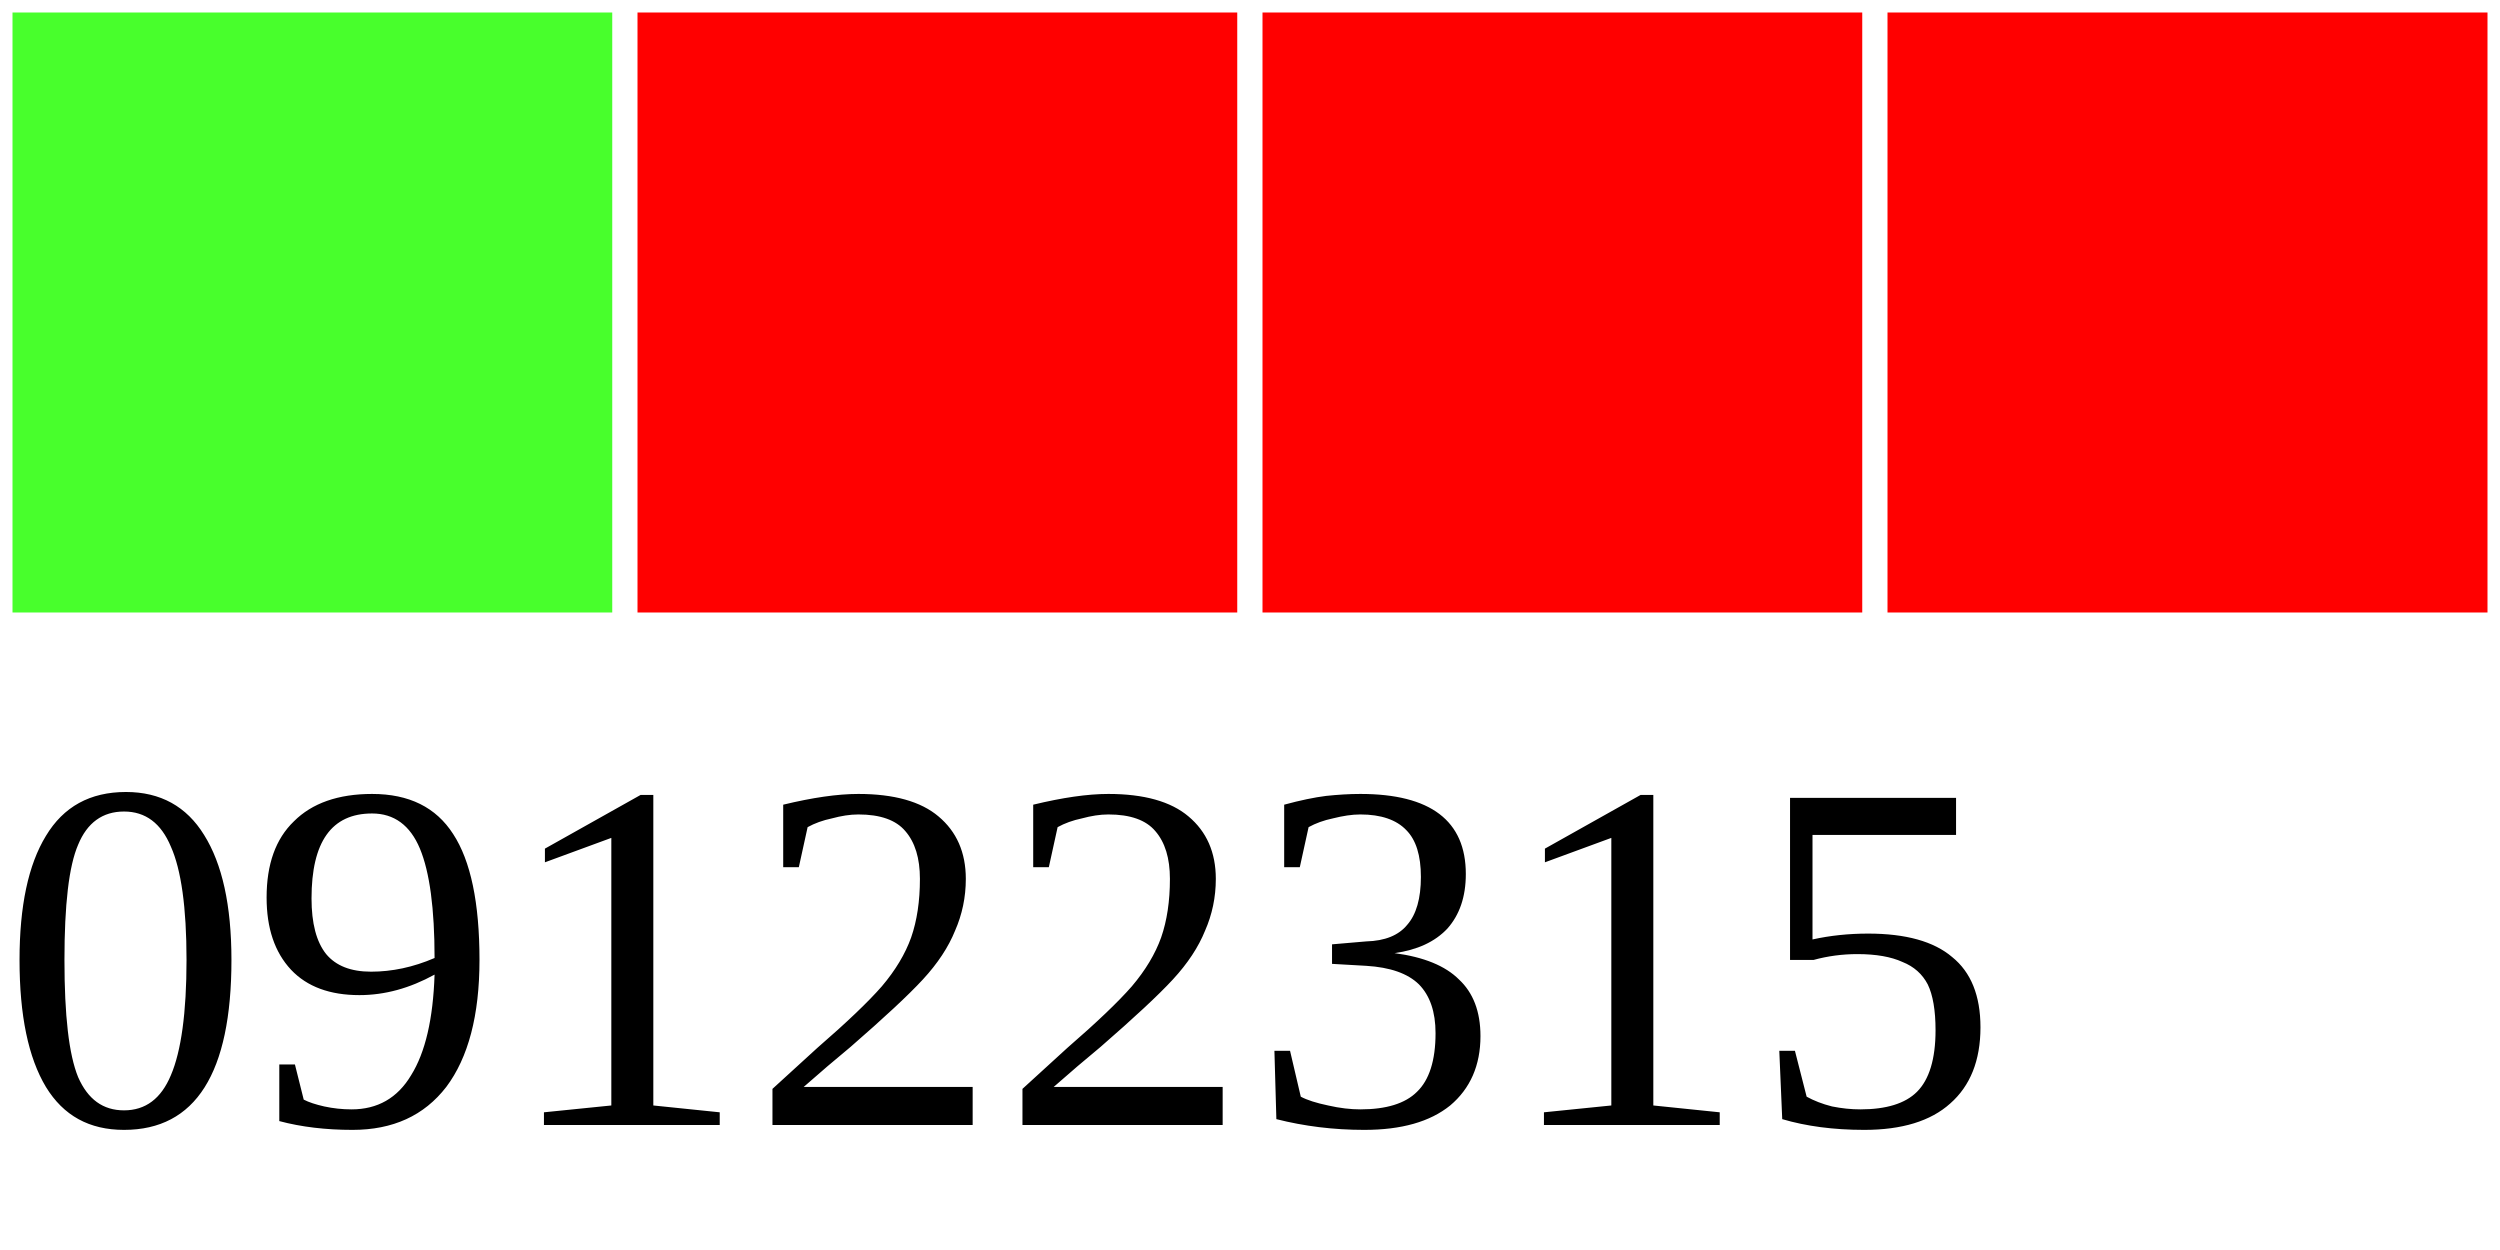
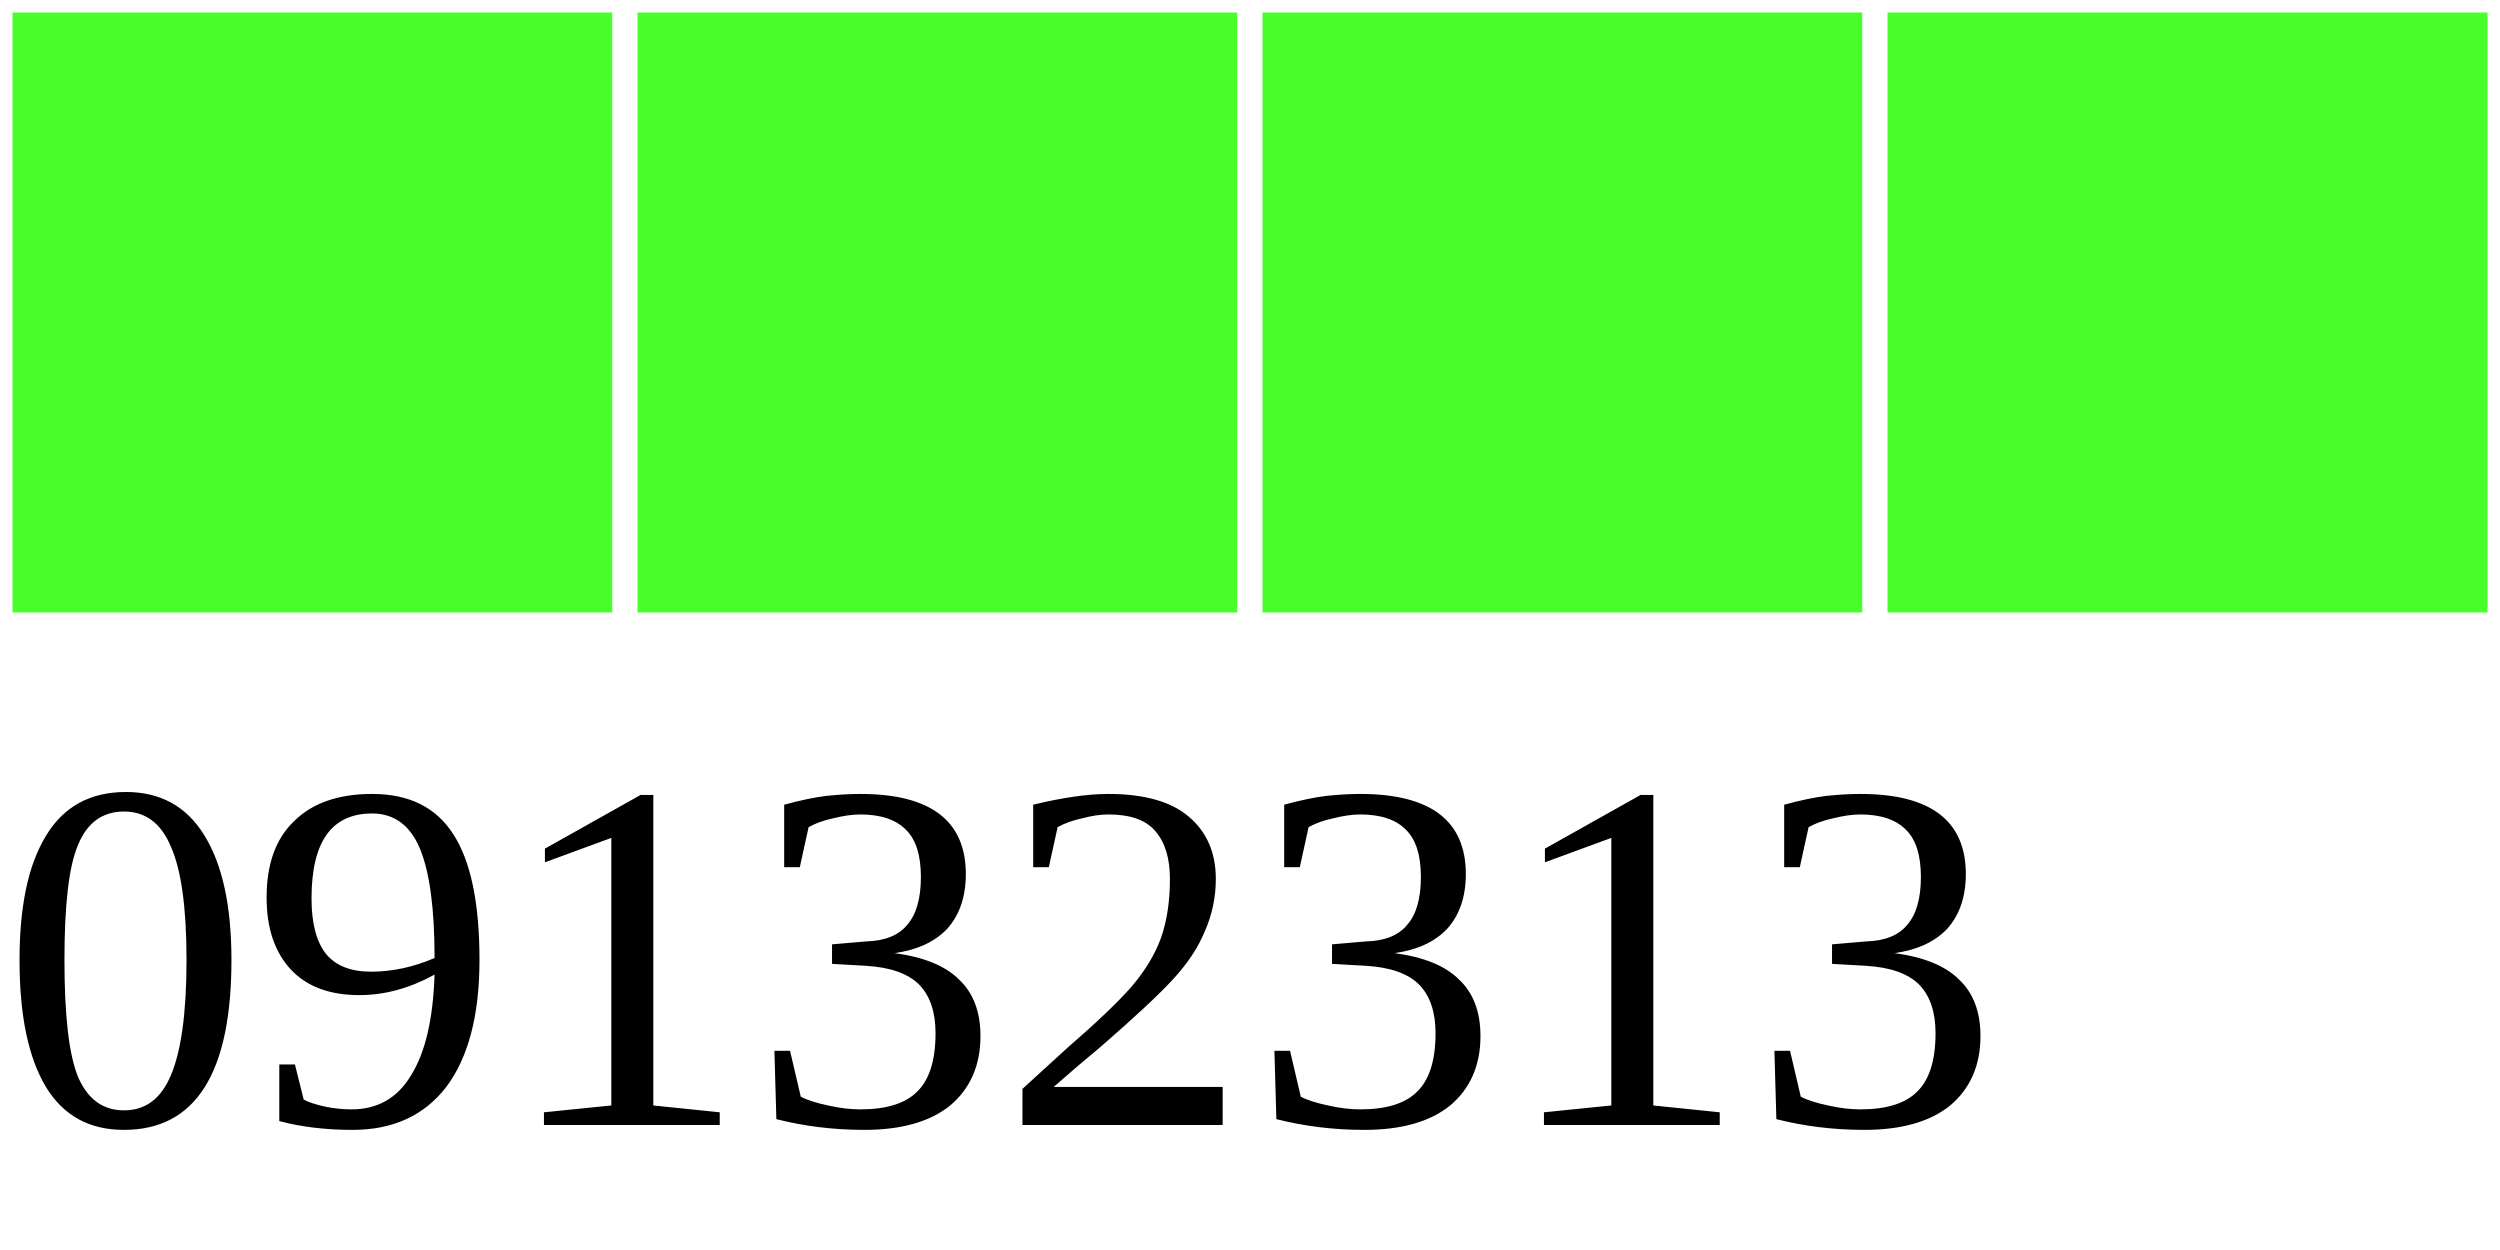
<svg xmlns="http://www.w3.org/2000/svg" width="40" height="20">
  <g>
    <rect width="10" height="10" style="fill:#48FF2C;stroke-width:0.4;stroke:rgb(255,255,255)" x="0" />
-     <rect width="10" height="10" style="fill:#FF0000;stroke-width:0.4;stroke:rgb(255,255,255)" x="10" />
-     <rect width="10" height="10" style="fill:#FF0000;stroke-width:0.4;stroke:rgb(255,255,255)" x="20" />
-     <rect width="10" height="10" style="fill:#FF0000;stroke-width:0.4;stroke:rgb(255,255,255)" x="30" />
-     <text x="0" y="18" fill="black" font-size="8">09122315</text>
+     <rect width="10" height="10" style="fill:#48FF2C;stroke-width:0.4;stroke:rgb(255,255,255)" x="10" />
+     <rect width="10" height="10" style="fill:#48FF2C;stroke-width:0.4;stroke:rgb(255,255,255)" x="20" />
+     <rect width="10" height="10" style="fill:#48FF2C;stroke-width:0.4;stroke:rgb(255,255,255)" x="30" />
+     <text x="0" y="18" fill="black" font-size="8">09132313</text>
  </g>
</svg>
